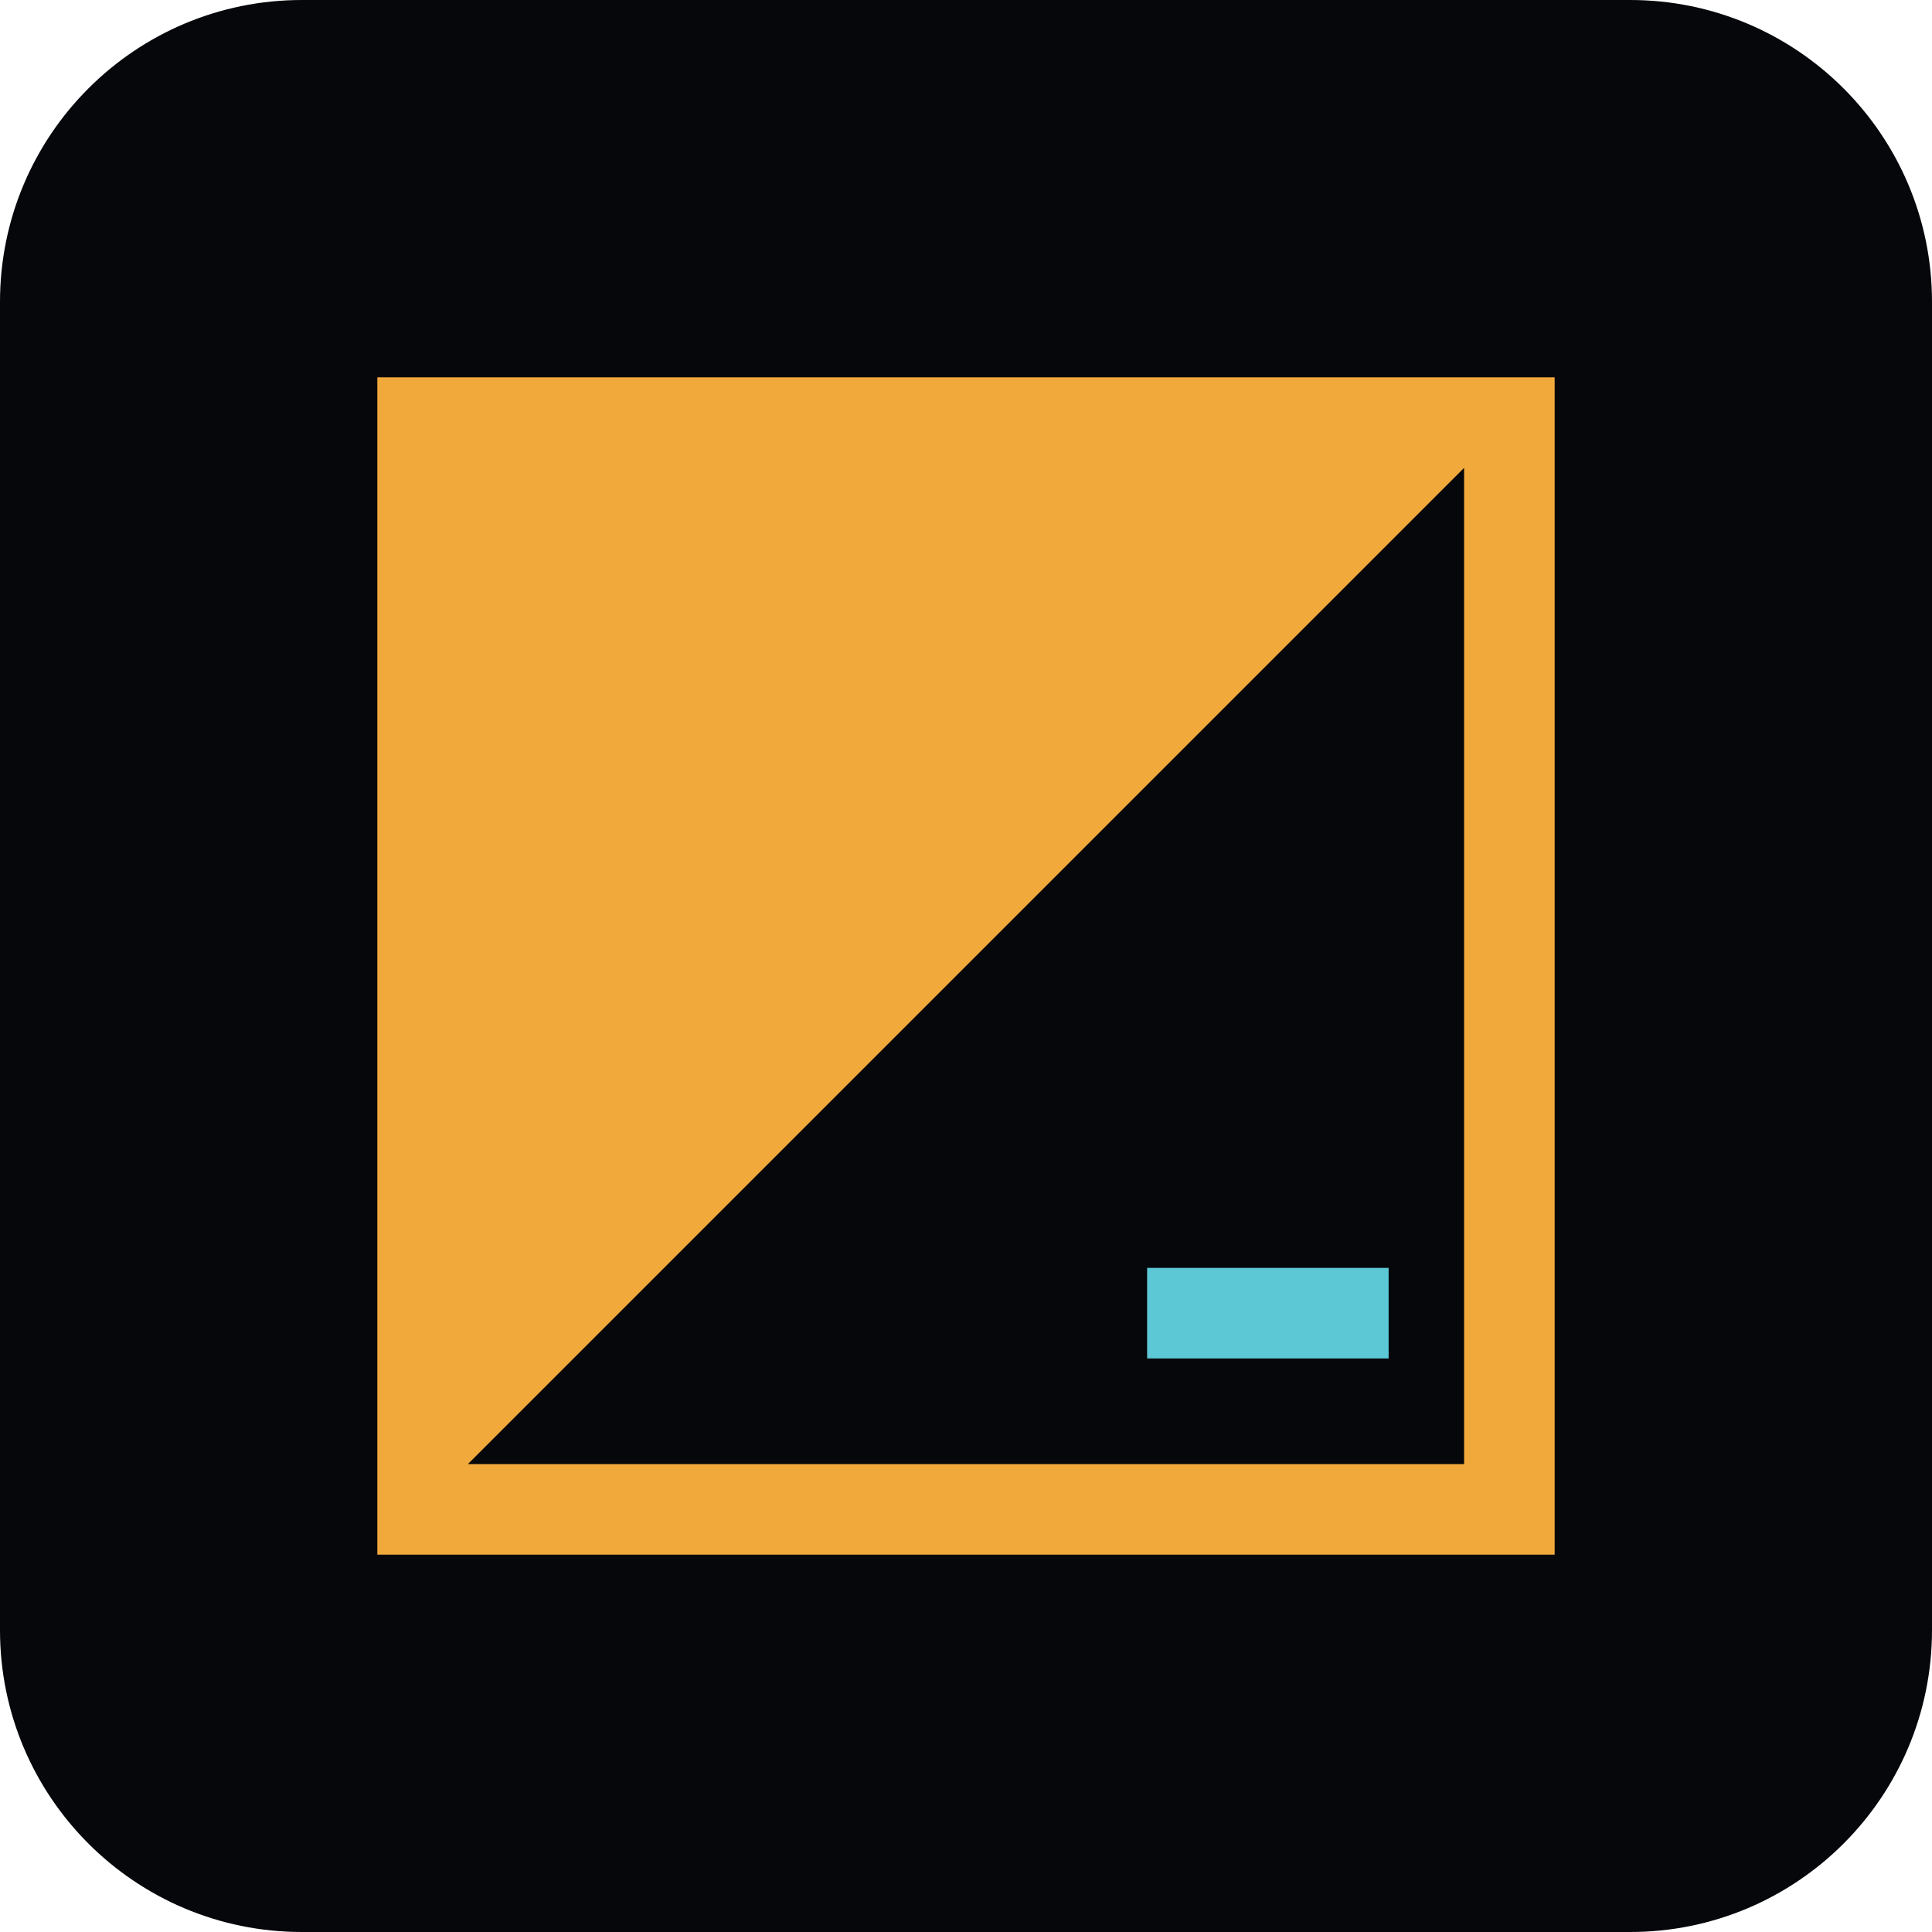
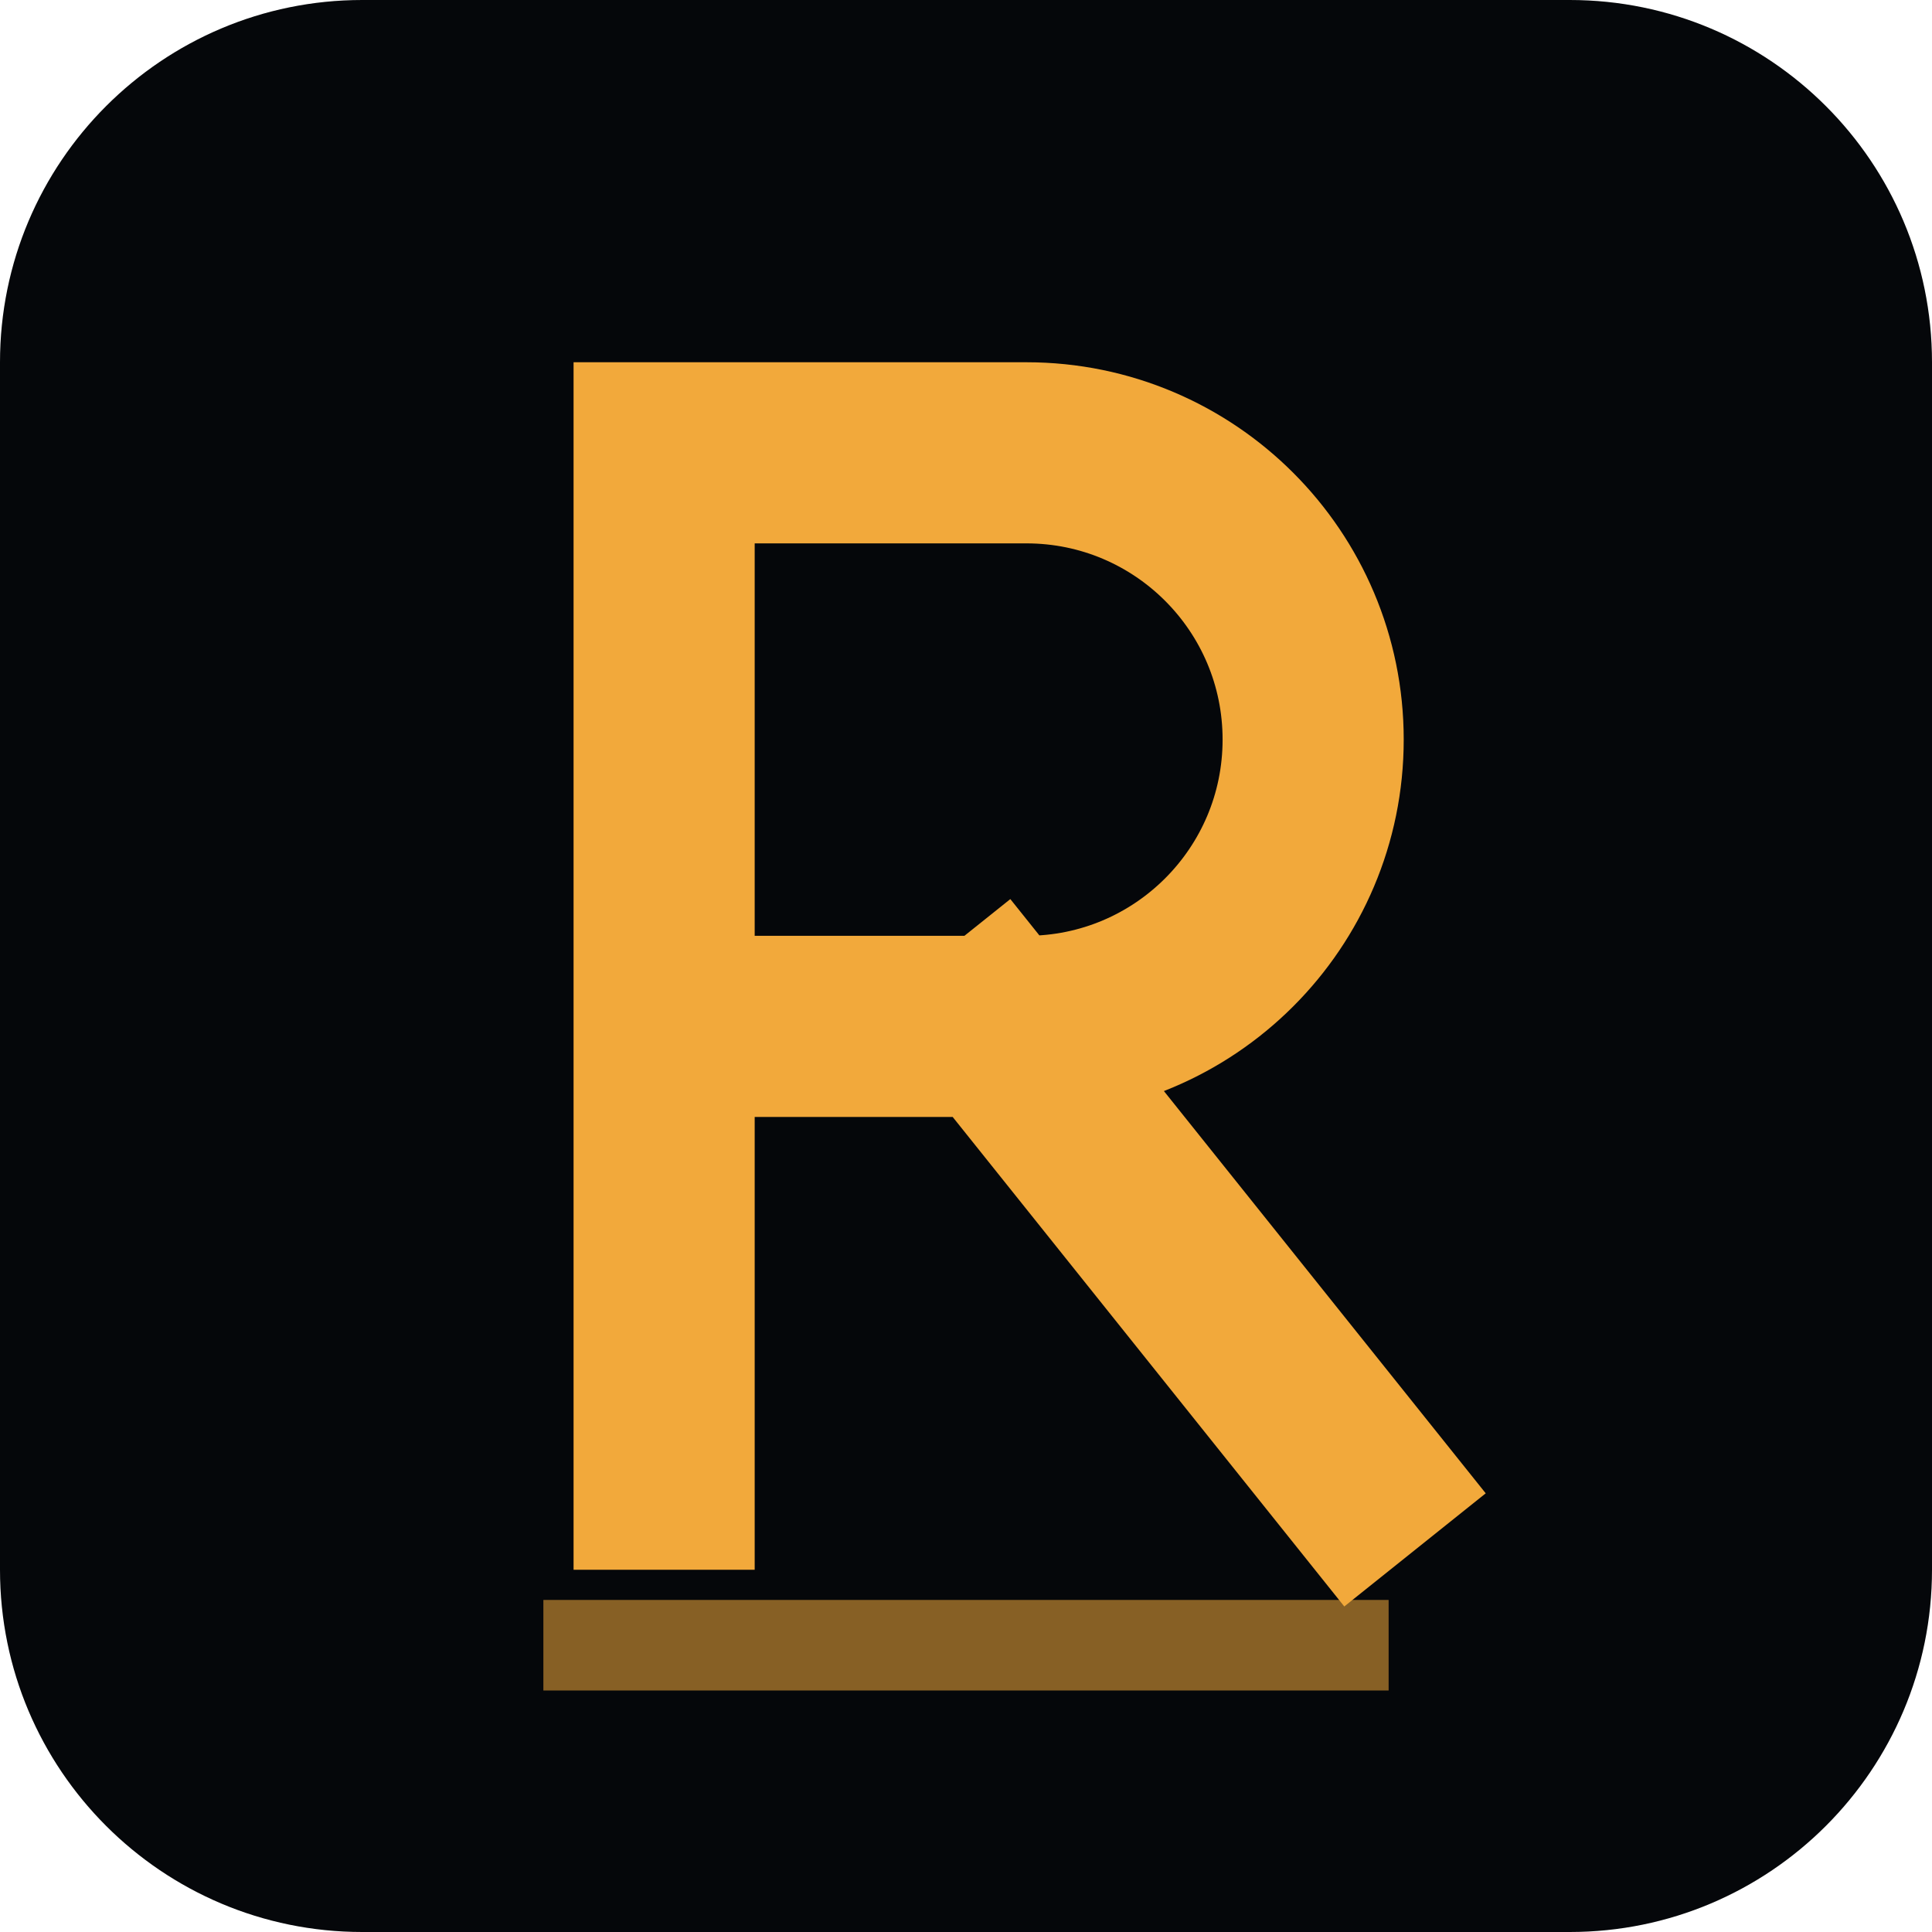
<svg xmlns="http://www.w3.org/2000/svg" viewBox="0 0 64 64">
-   <rect width="64" height="64" rx="10" fill="#05070a" />
-   <rect x="14" y="14" width="36" height="36" fill="none" stroke="#f2a93b" stroke-width="3" />
-   <path d="M14 14 H50 L14 50 Z" fill="#f2a93b" />
-   <rect x="38" y="42" width="8" height="3" fill="#5cc8d6" />
+   <rect width="64" height="64" rx="12" fill="#05070a" />
+   <path d="M22 49V15h12a9.5 9.5 0 0 1 0 19H22M33 34l12 15" fill="none" stroke="#f2a93b" stroke-width="6" stroke-linecap="square" stroke-linejoin="miter" />
+   <rect x="18" y="53" width="28" height="3" fill="#f2a93b" opacity=".55" />
</svg>
